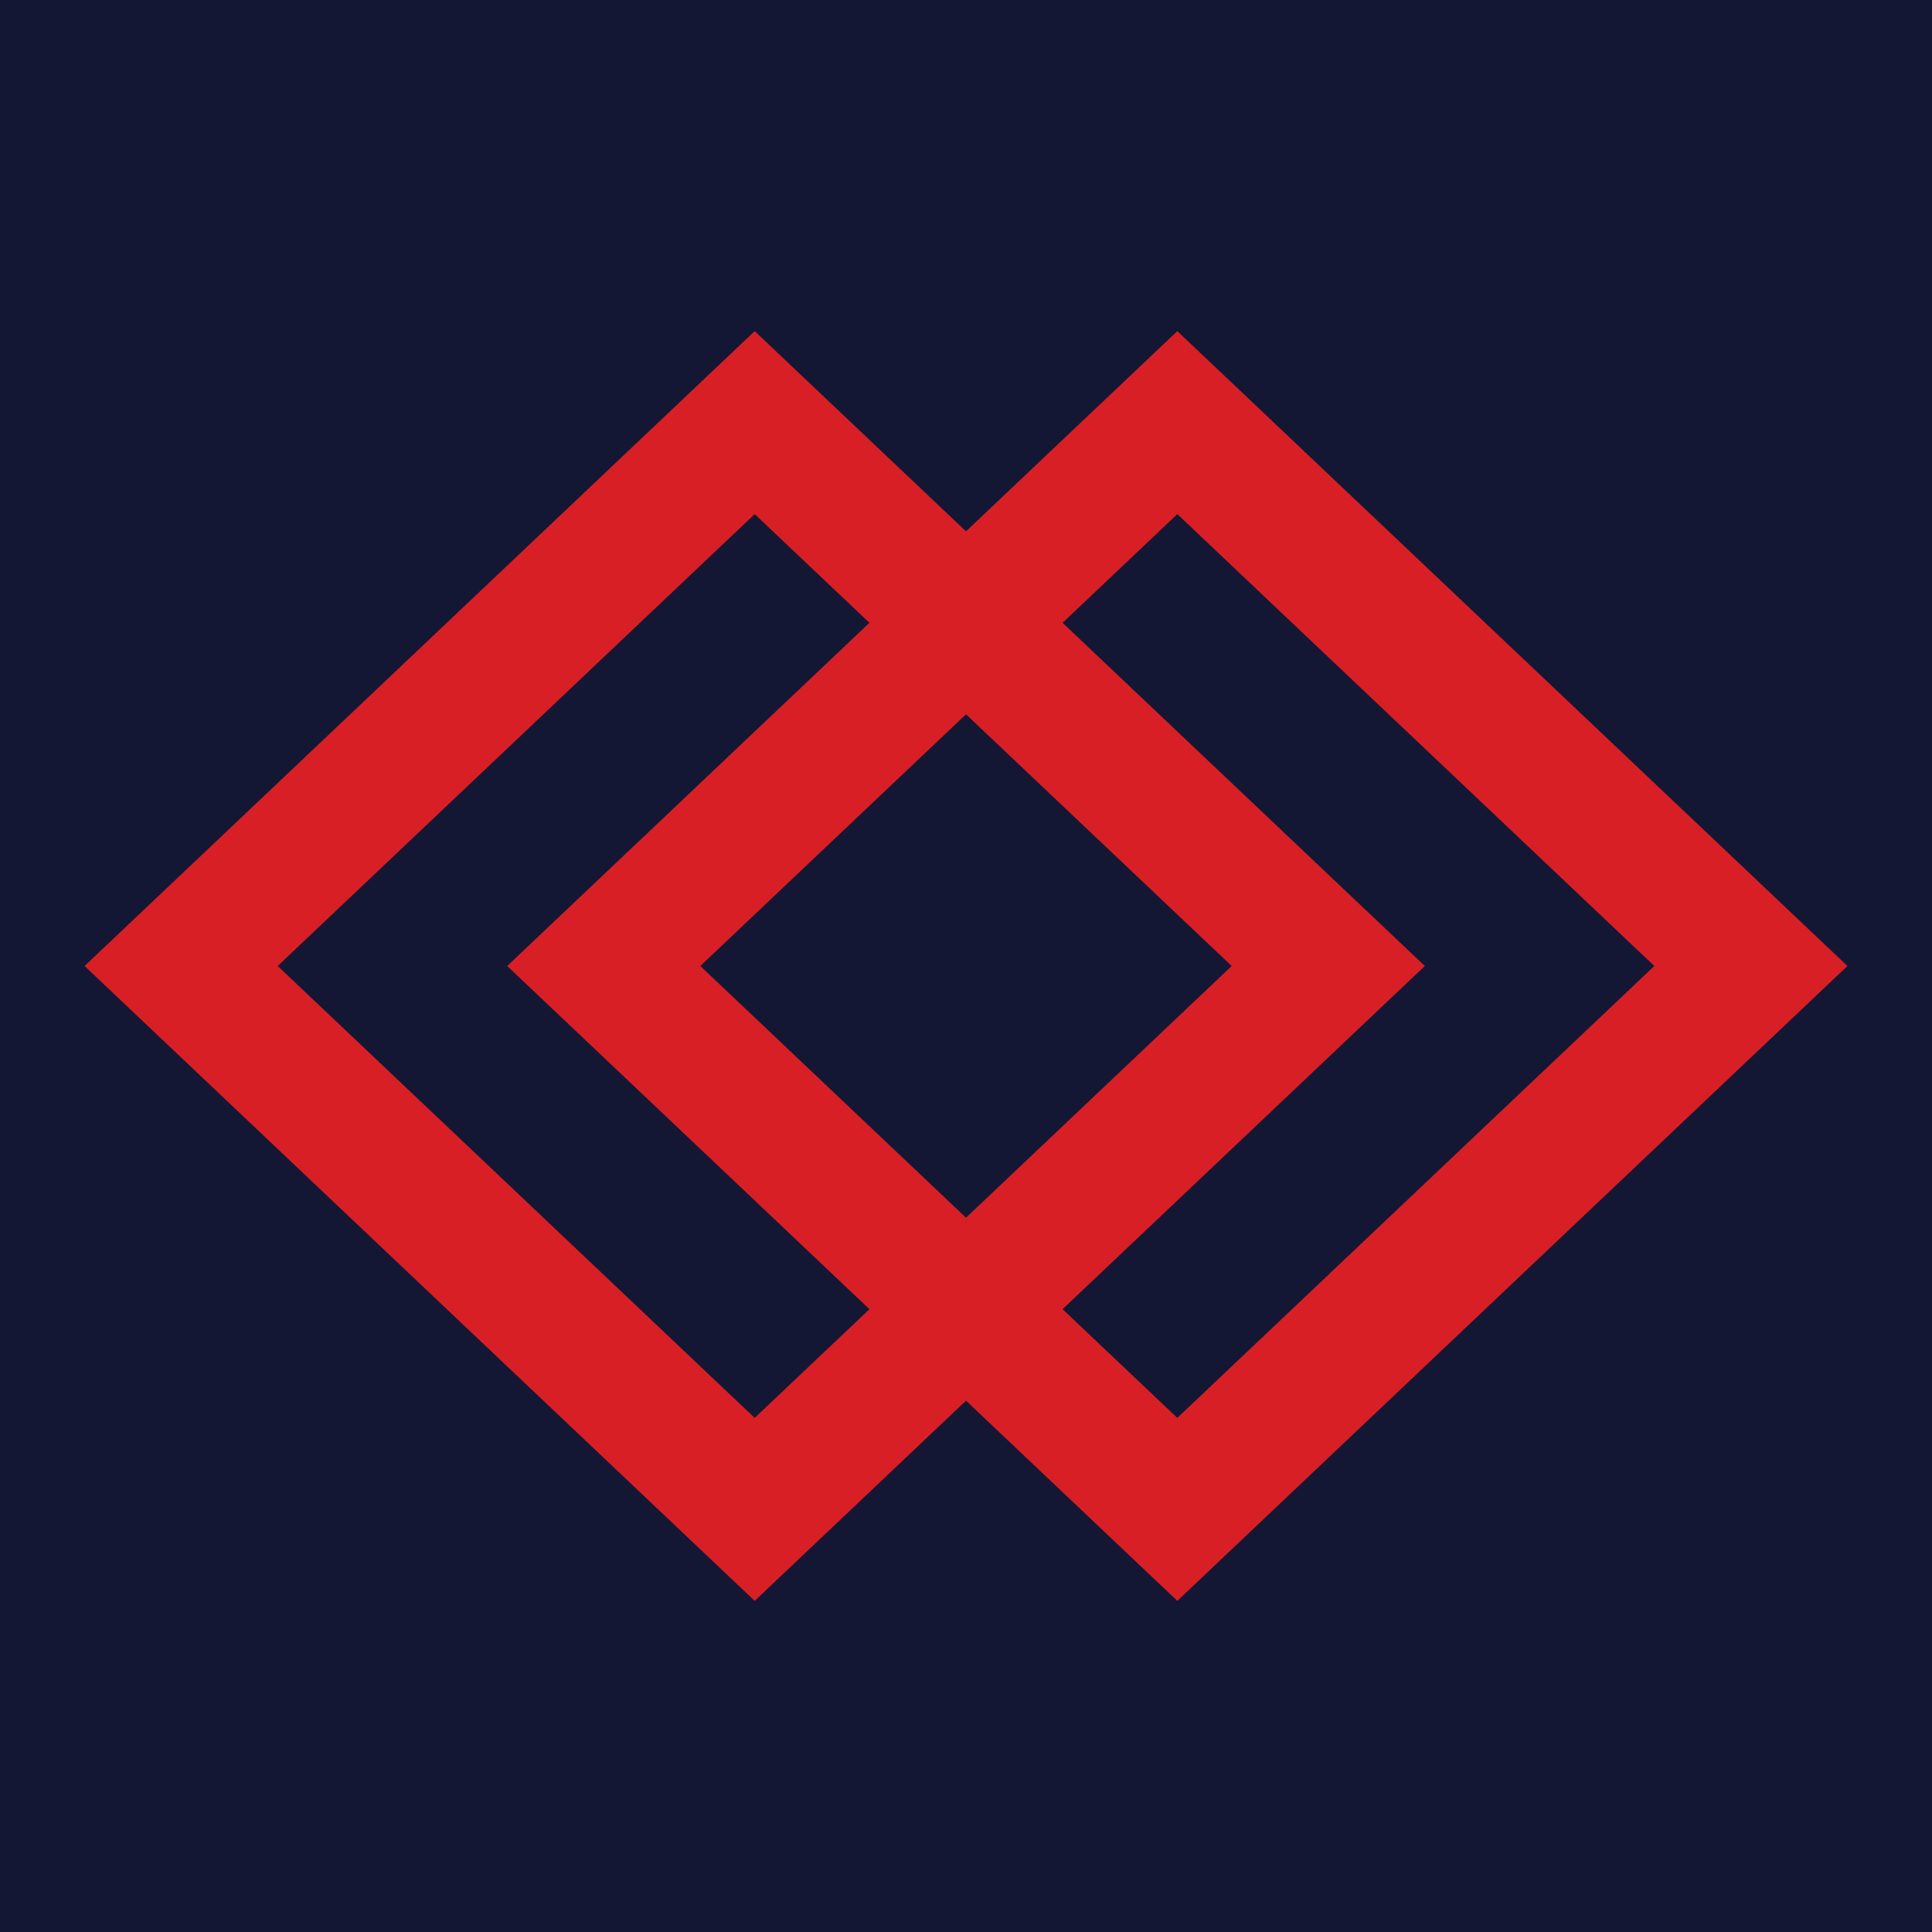
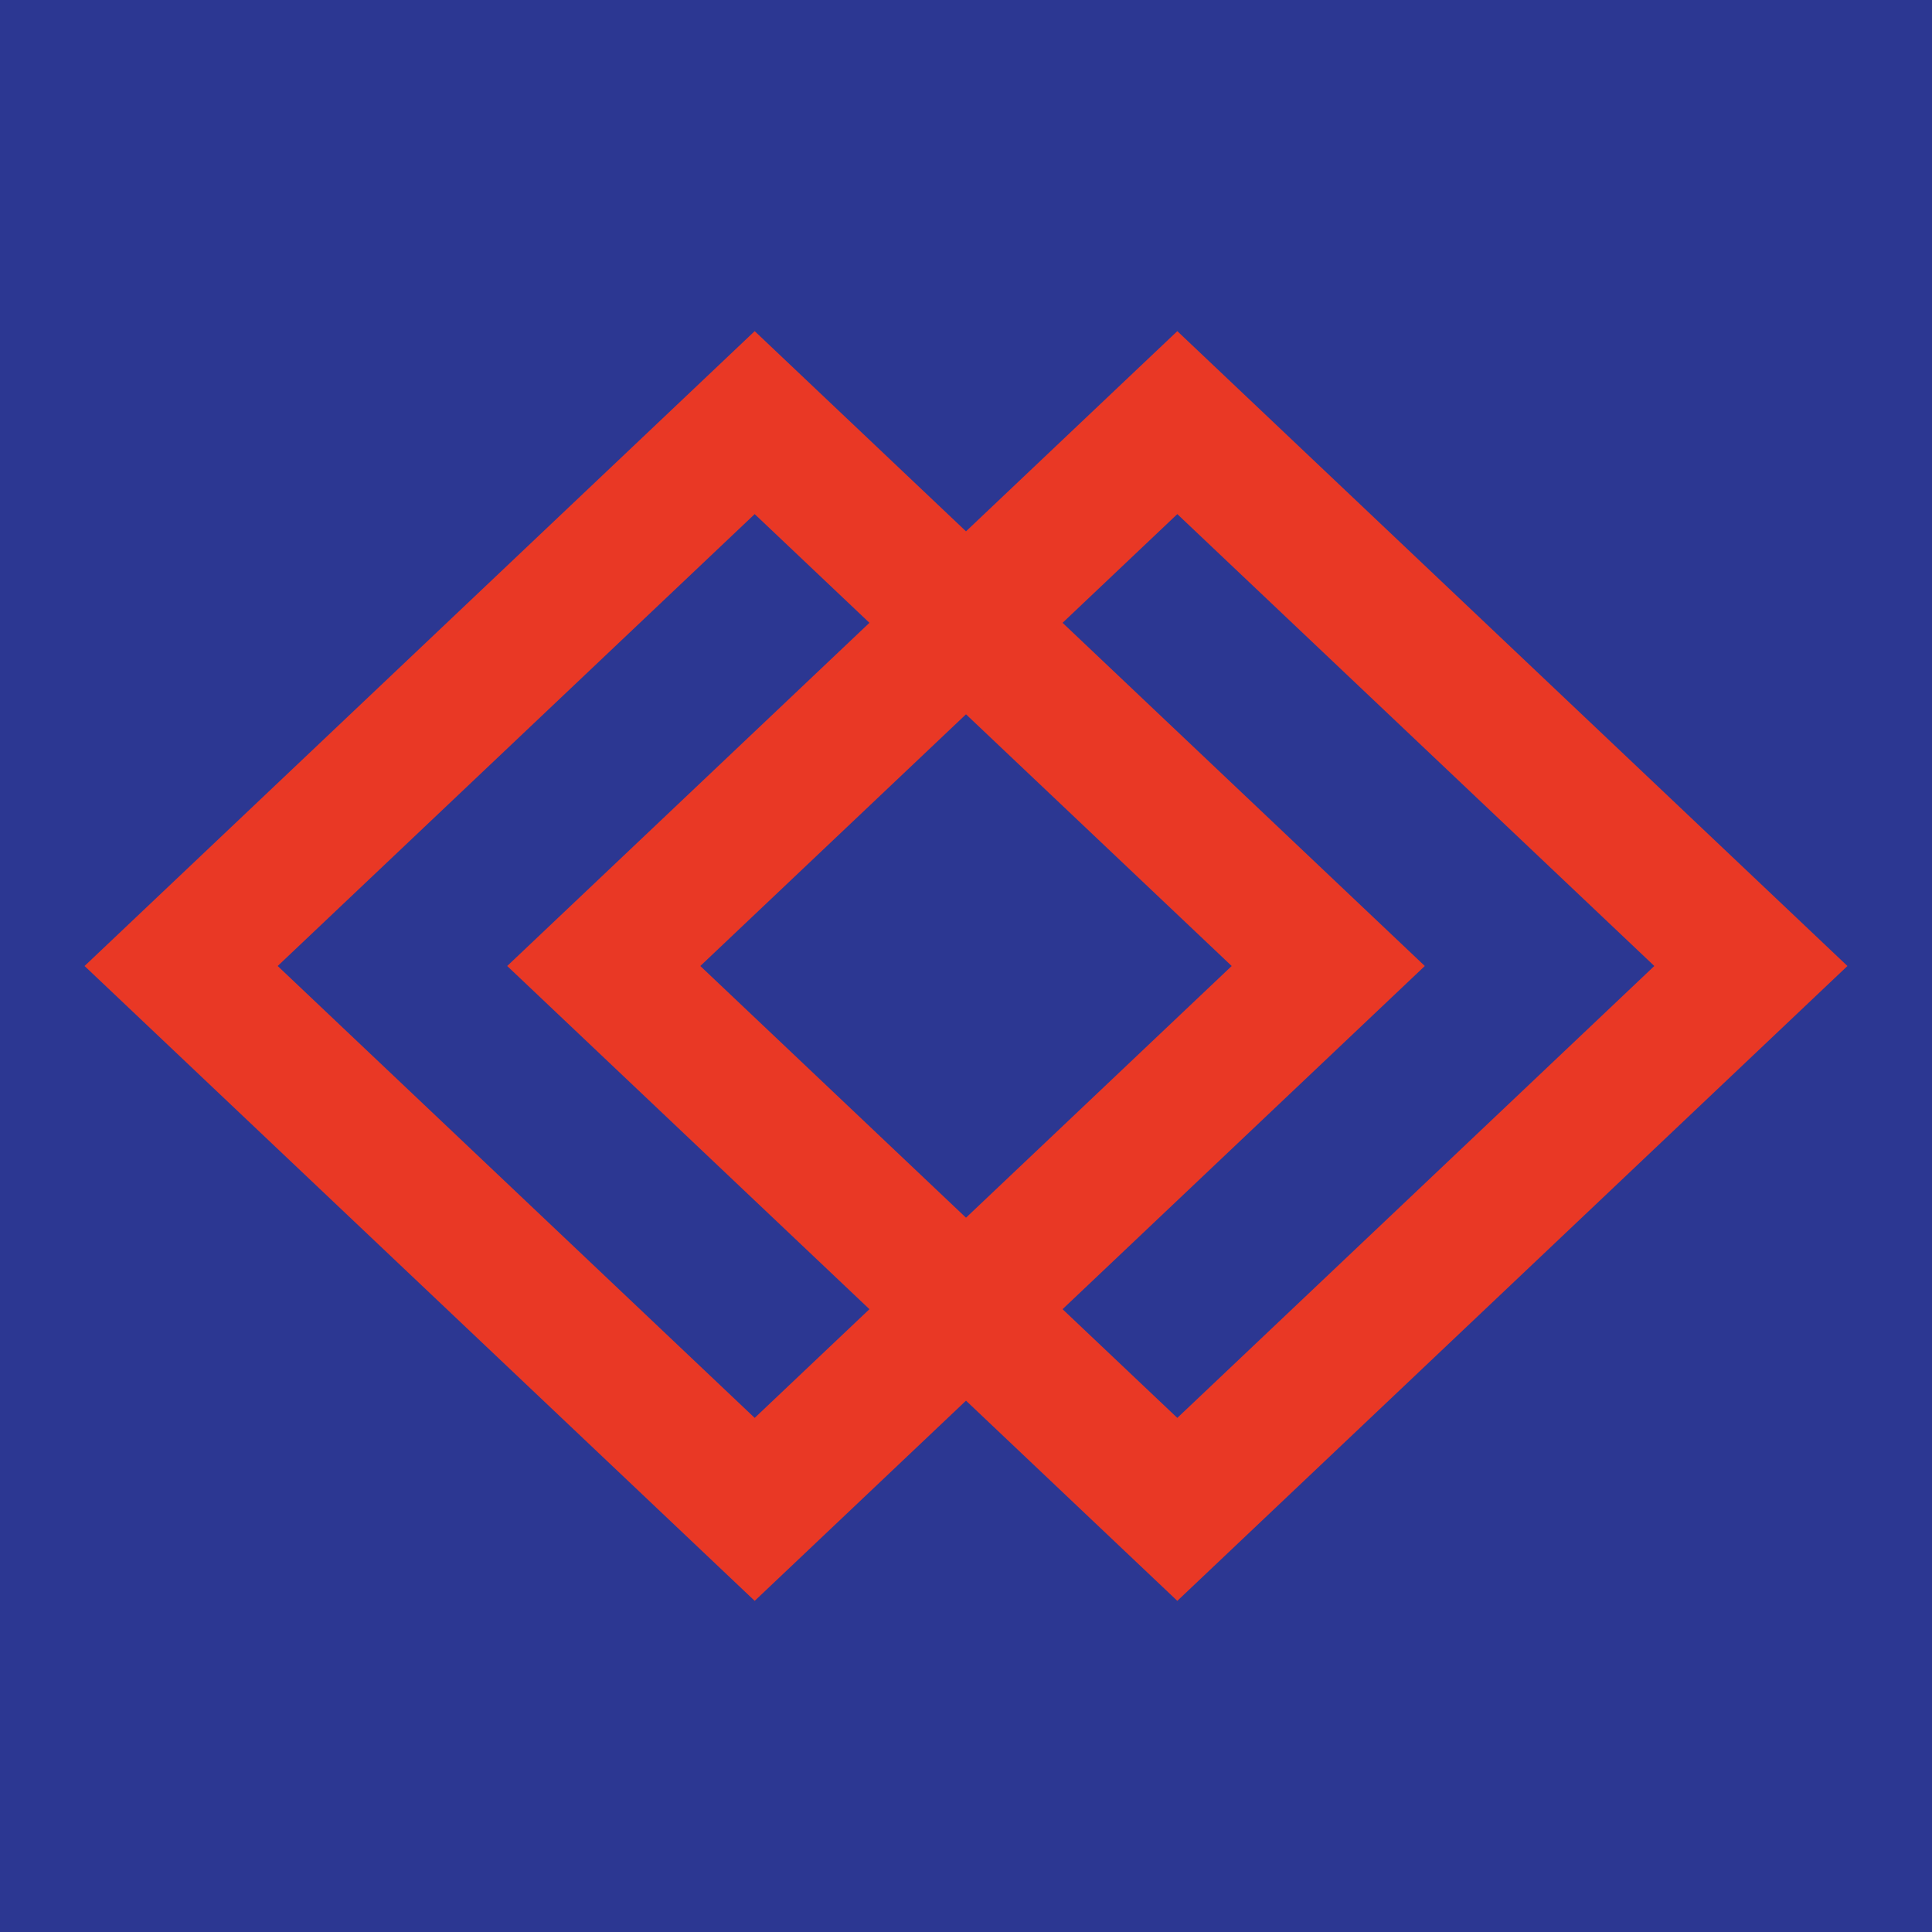
<svg xmlns="http://www.w3.org/2000/svg" viewBox="0 0 64 64">
-   <rect width="64" height="64" fill="#141733" />
-   <g fill="none" stroke="#D81F26" stroke-width="4.4" stroke-linejoin="miter" stroke-miterlimit="10">
+   <rect width="64" height="64" fill="#2C3792" />
+   <g fill="none" stroke="#E93825" stroke-width="4.4" stroke-linejoin="miter" stroke-miterlimit="10">
    <path d="M25 14 L44 32 L25 50 L6 32 Z" />
    <path d="M39 14 L58 32 L39 50 L20 32 Z" />
  </g>
</svg>
